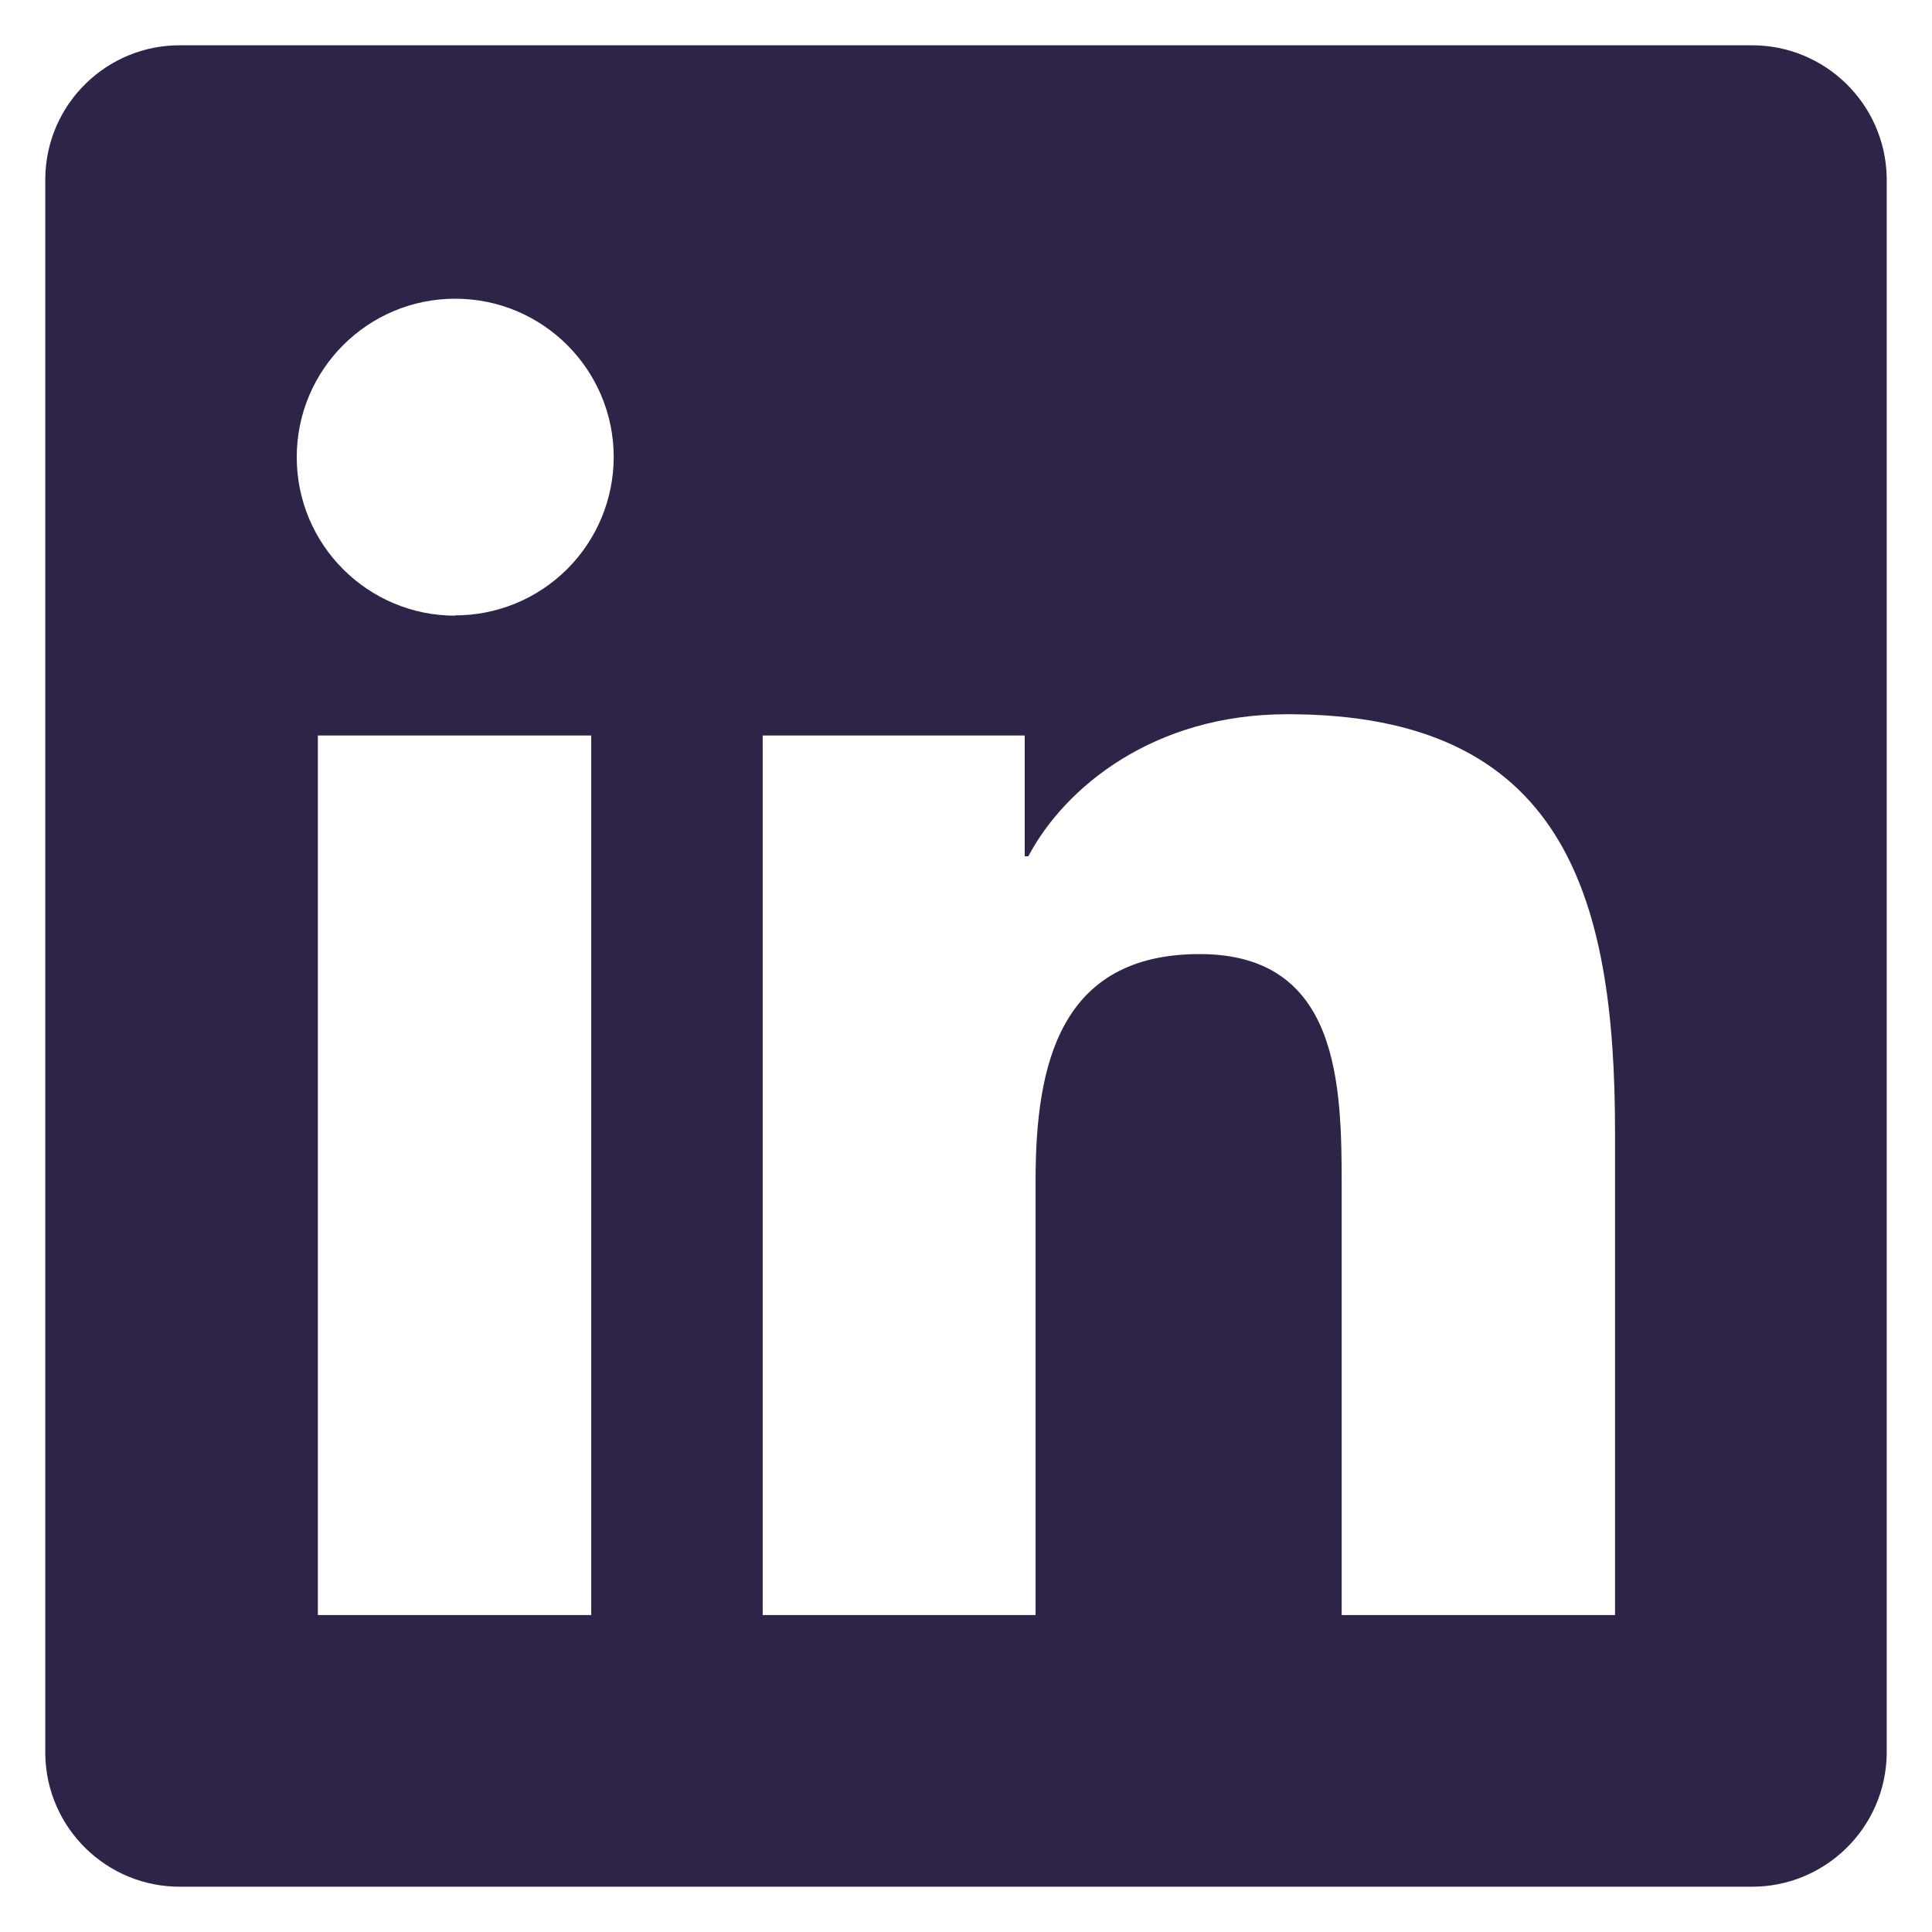
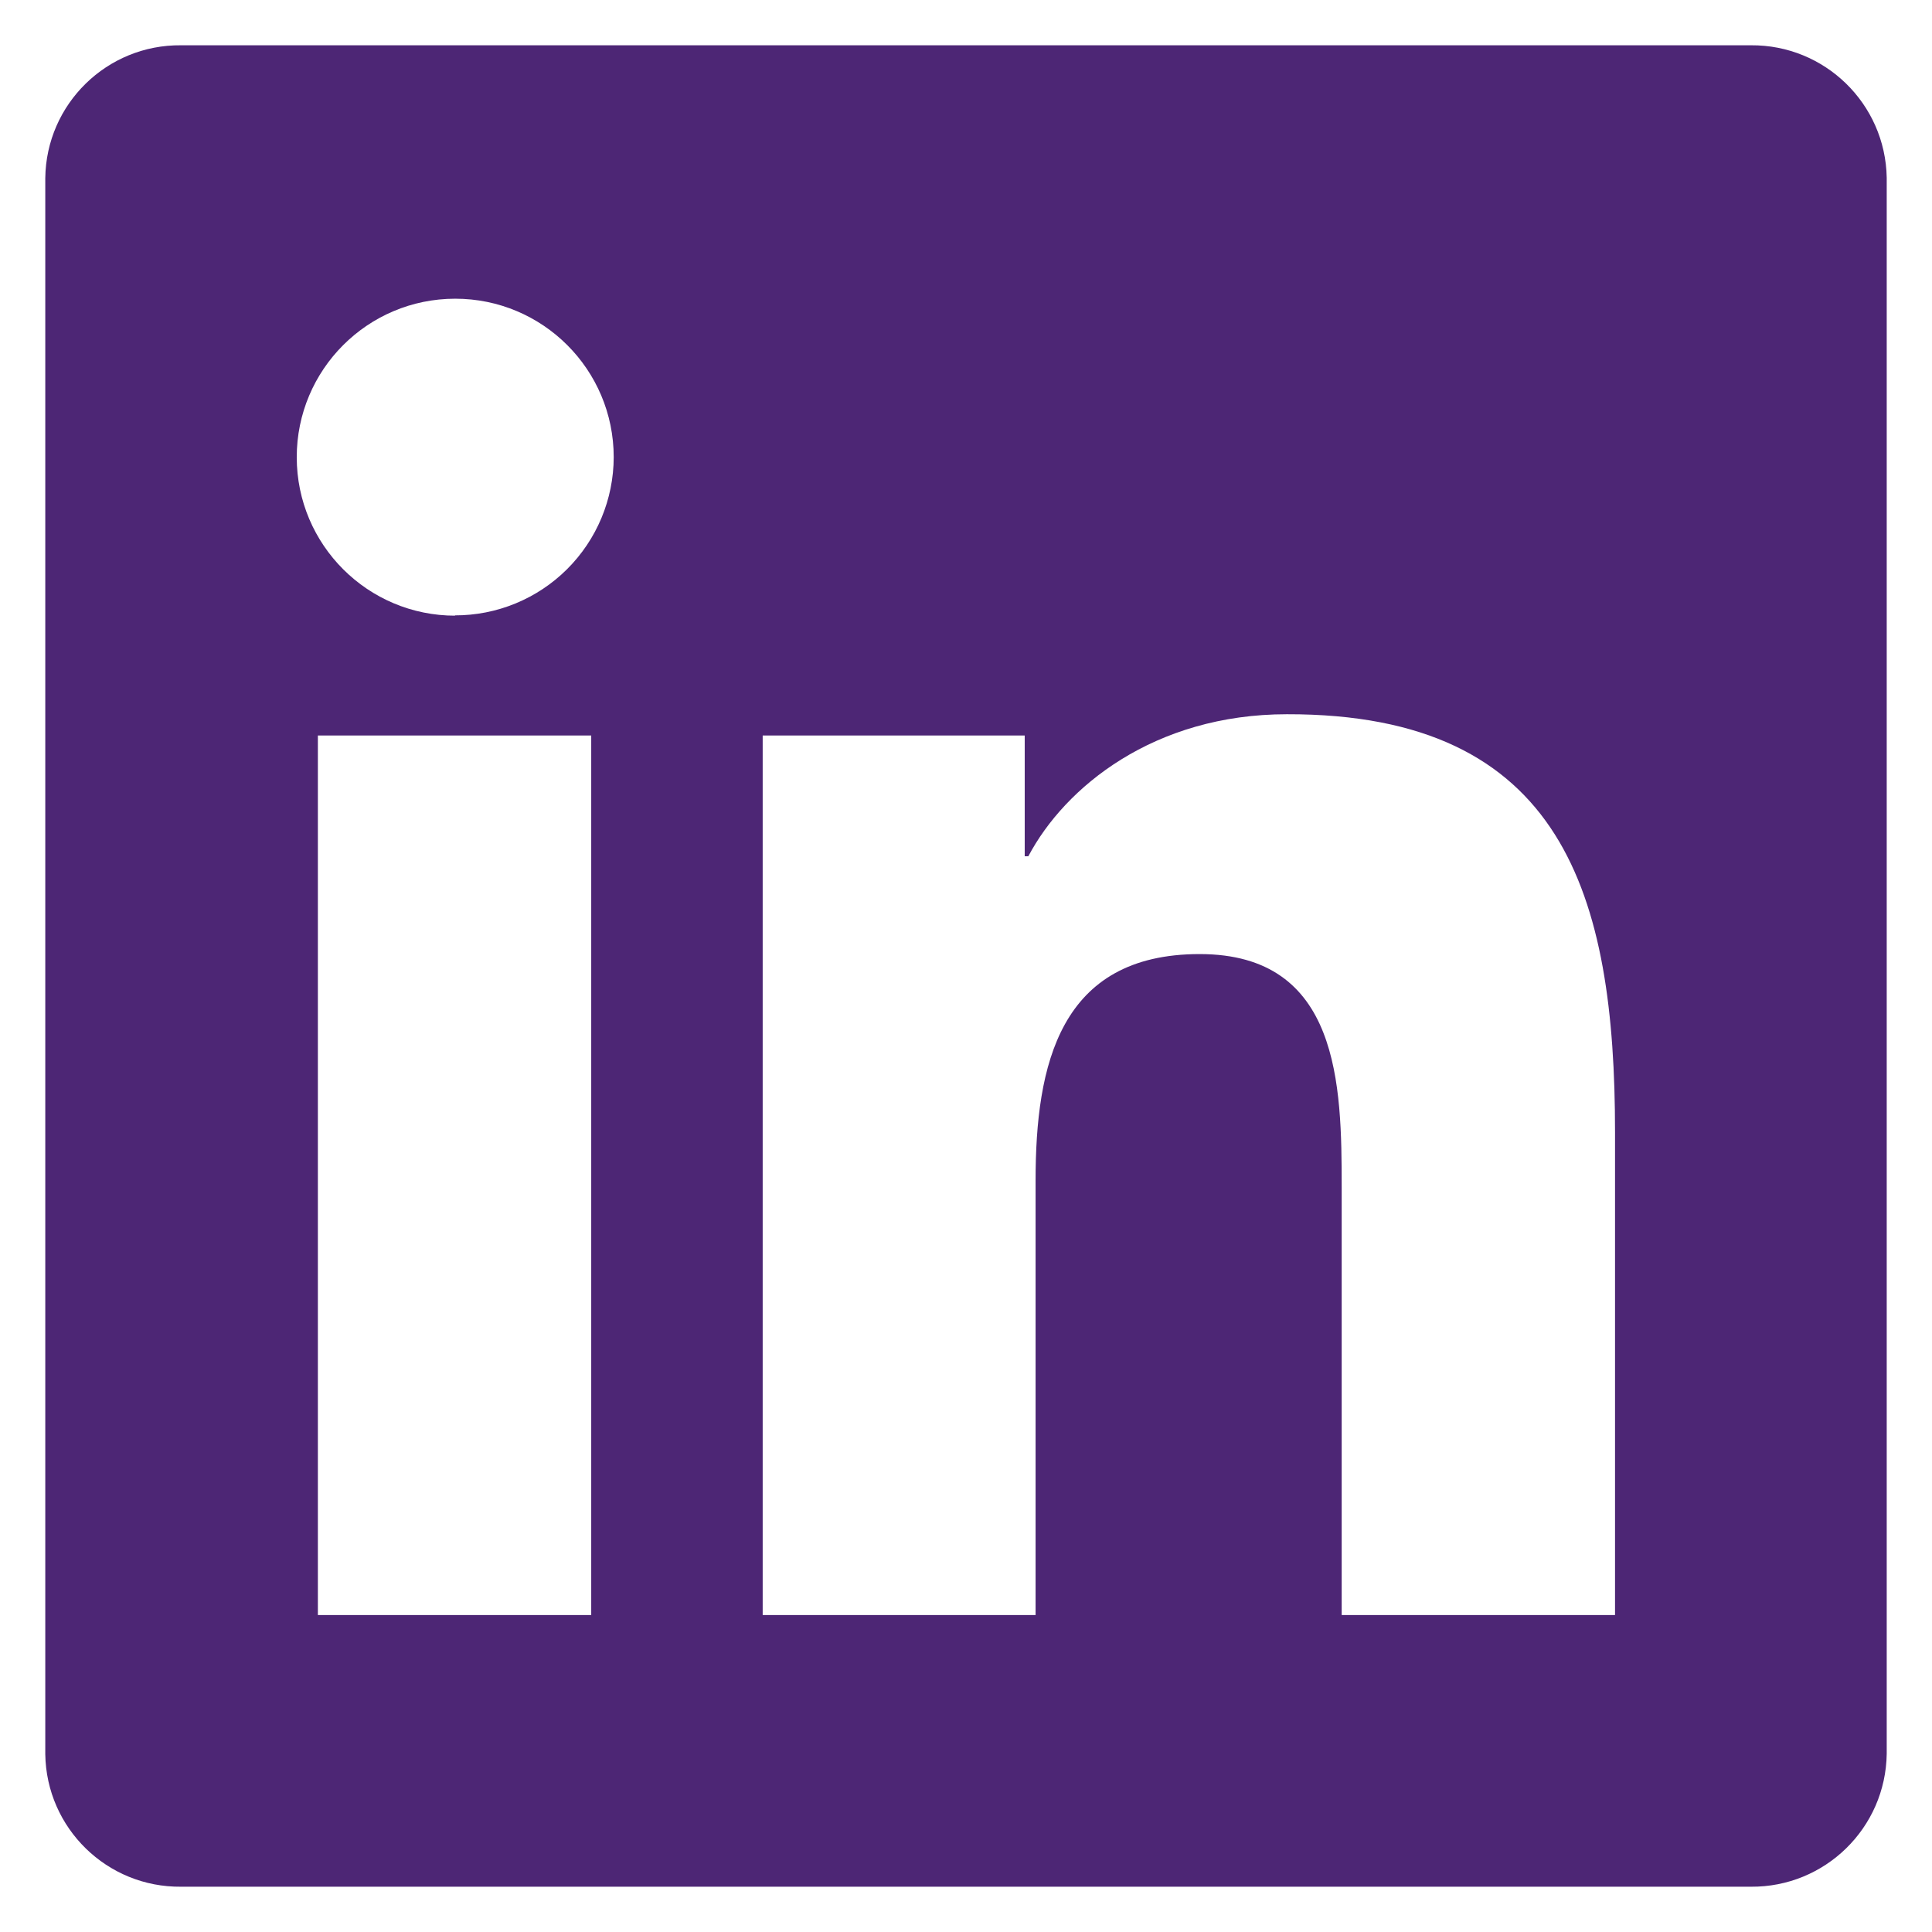
- <svg xmlns="http://www.w3.org/2000/svg" id="Linkedin" viewBox="0 0 128 128" width="128" height="128" fill="#2e2447">
+ <svg xmlns="http://www.w3.org/2000/svg" id="Linkedin" viewBox="0 0 128 128" width="128" height="128" fill="rgb(77, 38, 117)">
  <path id="plain" d="M116,3H12a8.91,8.91,0,0,0-9,8.8V116.22A8.91,8.91,0,0,0,12,125H116a8.93,8.93,0,0,0,9-8.81V11.77A8.93,8.93,0,0,0,116,3ZM39.17,107H21.06V48.73H39.17Zm-9-66.21a10.5,10.5,0,1,1,10.49-10.5A10.5,10.5,0,0,1,30.12,40.77ZM107,107H88.89V78.65c0-6.75-.12-15.44-9.41-15.44s-10.87,7.36-10.87,15V107H50.53V48.73H67.89v8h.24c2.42-4.58,8.32-9.41,17.13-9.41C103.6,47.28,107,59.35,107,75Z" />
</svg>
